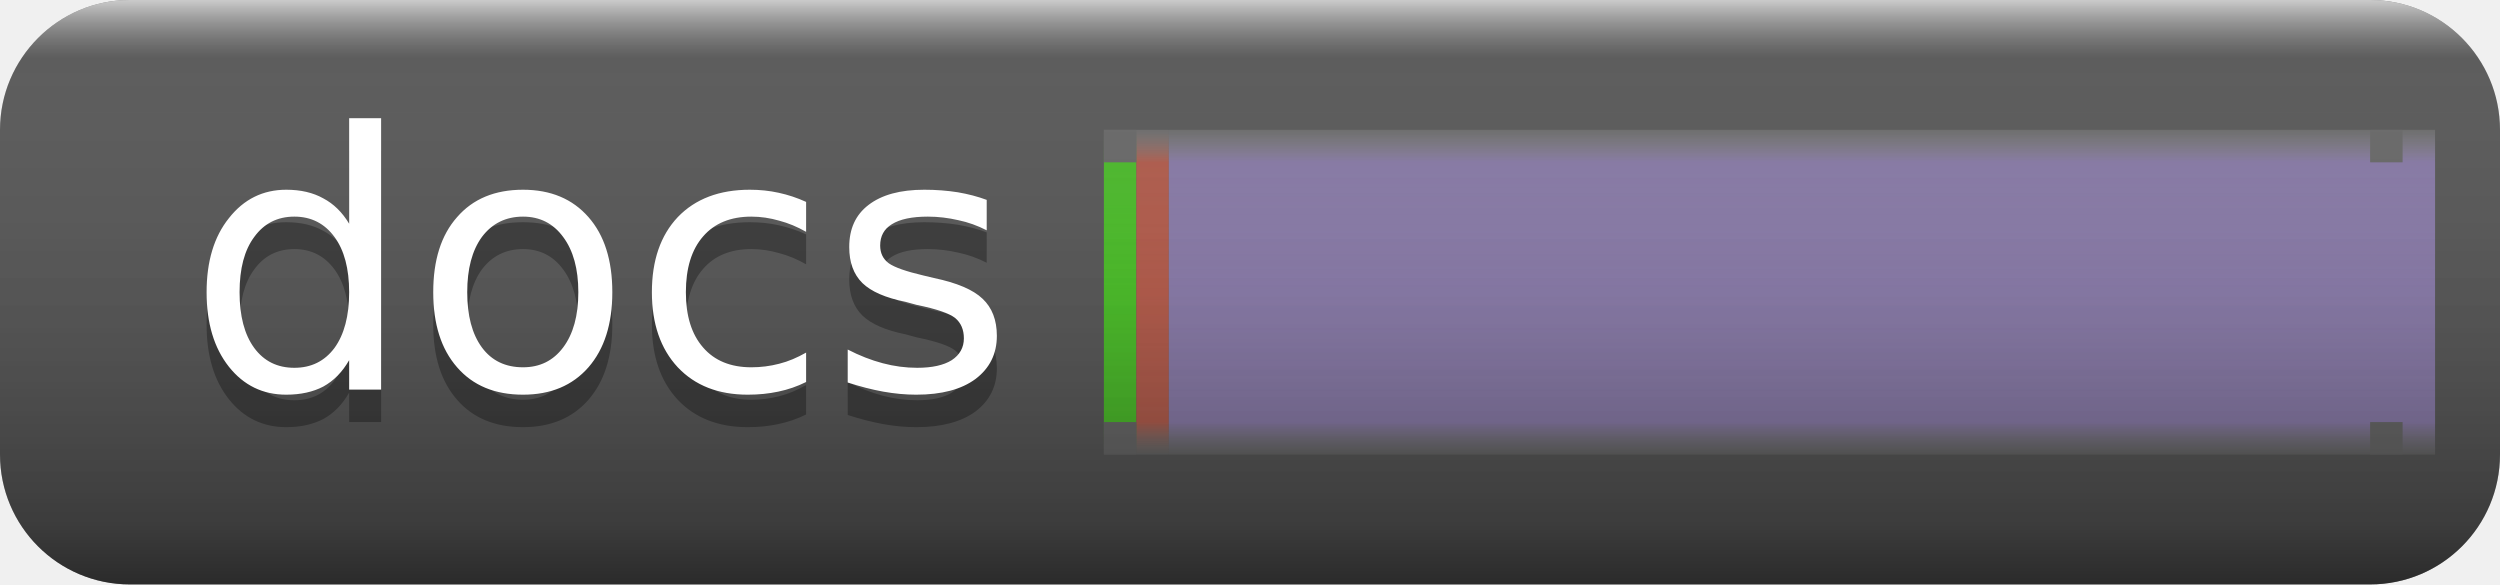
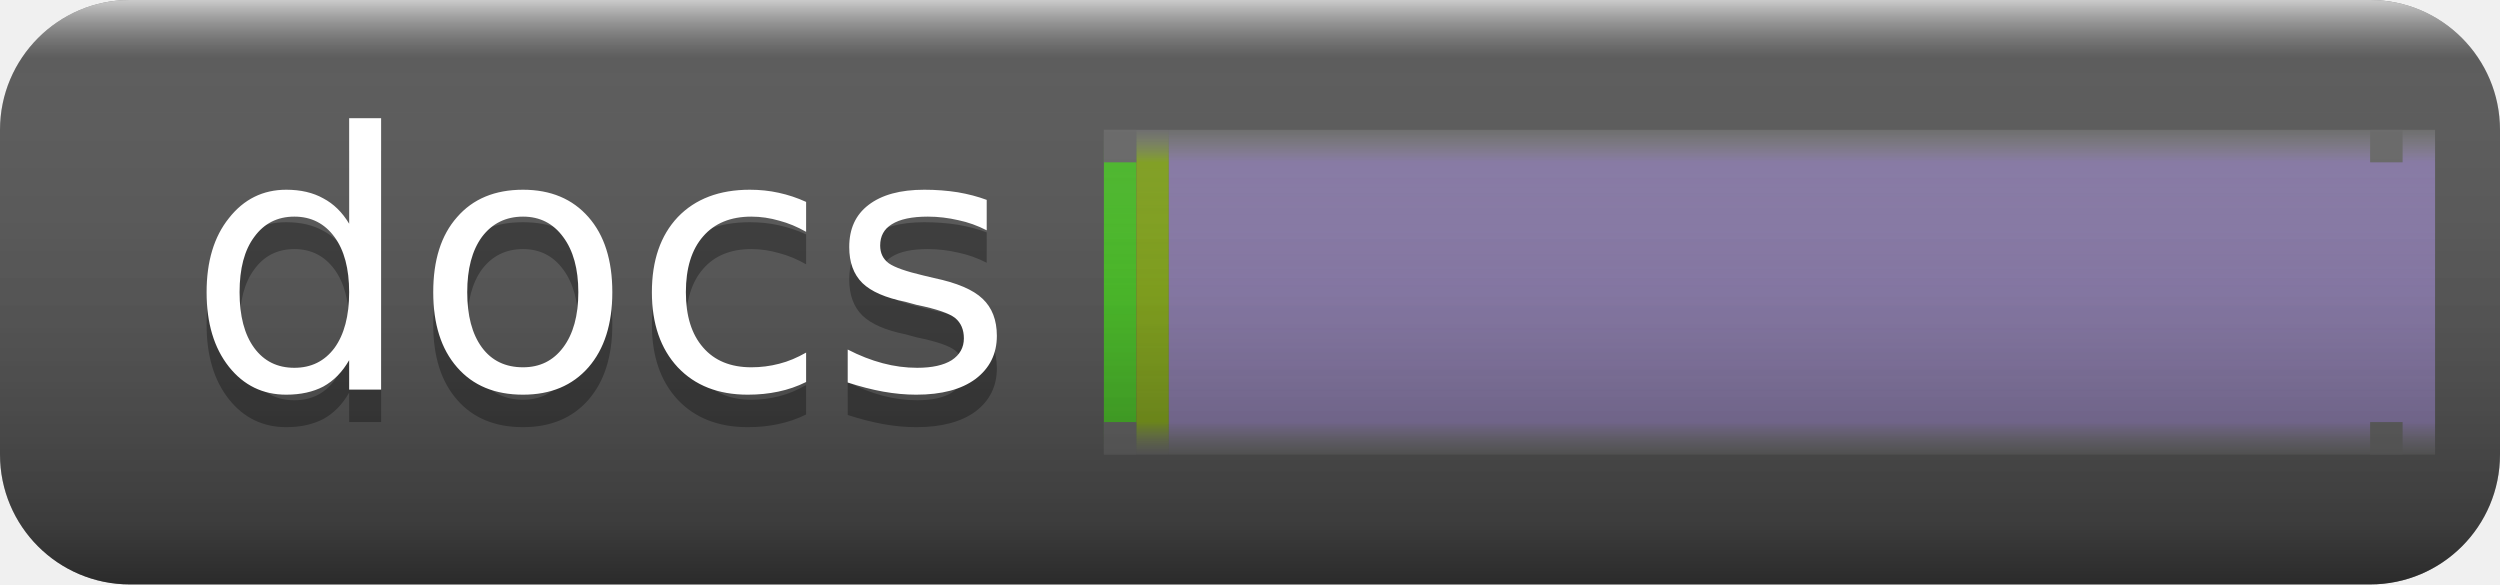
<svg xmlns="http://www.w3.org/2000/svg" width="77" height="18">
  <linearGradient id="bg" x2="0" y2="100%">
    <stop offset="0" stop-color="#fff" stop-opacity=".7" />
    <stop offset=".1" stop-color="#aaa" stop-opacity=".1" />
    <stop offset=".9" stop-opacity=".3" />
    <stop offset="1" stop-opacity=".5" />
  </linearGradient>
  <rect rx="4" width="77" height="18" fill="#555" />
  <linearGradient id="gA" x2="0" y2="100%">
    <stop offset="0" stop-color="#999" stop-opacity=".3" />
    <stop offset=".1" stop-color="#46cc1e" stop-opacity=".9" />
    <stop offset=".5" stop-color="#46cc1e" stop-opacity="1" />
    <stop offset=".9" stop-color="#46cc1e" stop-opacity=".9" />
    <stop offset="1" stop-color="#888" stop-opacity=".3" />
  </linearGradient>
  <rect x="34" y="4" width="1" height="10" fill="url(#gA)" />
  <linearGradient id="gB" x2="0" y2="100%">
    <stop offset="0" stop-color="#999" stop-opacity=".3" />
    <stop offset=".1" stop-color="#87ae10" stop-opacity=".9" />
    <stop offset=".5" stop-color="#87ae10" stop-opacity="1" />
    <stop offset=".9" stop-color="#87ae10" stop-opacity=".9" />
    <stop offset="1" stop-color="#888" stop-opacity=".3" />
  </linearGradient>
-   <rect x="35" y="4" width="0" height="10" fill="url(#gB)" />
+   <rect x="35" y="4" width="1" height="10" fill="url(#gB)" />
  <linearGradient id="gC" x2="0" y2="100%">
    <stop offset="0" stop-color="#999" stop-opacity=".3" />
    <stop offset=".1" stop-color="#c05946" stop-opacity=".9" />
    <stop offset=".5" stop-color="#c05946" stop-opacity="1" />
    <stop offset=".9" stop-color="#c05946" stop-opacity=".9" />
    <stop offset="1" stop-color="#888" stop-opacity=".3" />
  </linearGradient>
-   <rect x="35" y="4" width="1" height="10" fill="url(#gC)" />
+   <rect x="36" y="4" width="0" height="10" fill="url(#gC)" />
  <linearGradient id="gU" x2="0" y2="100%">
    <stop offset="0" stop-color="#999" stop-opacity=".3" />
    <stop offset=".1" stop-color="#8f7eb4" stop-opacity=".9" />
    <stop offset=".5" stop-color="#8f7eb4" stop-opacity="1" />
    <stop offset=".9" stop-color="#8f7eb4" stop-opacity=".9" />
    <stop offset="1" stop-color="#888" stop-opacity=".3" />
  </linearGradient>
  <rect x="36" y="4" width="39" height="10" fill="url(#gU)" />
  <rect x="34" y="4" width="1" height="1" fill="#666" />
  <rect x="34" y="13" width="1" height="1" fill="#666" />
  <rect x="73" y="4" width="1" height="1" fill="#666" />
  <rect x="73" y="13" width="1" height="1" fill="#666" />
  <rect rx="4" width="77" height="18" fill="url(#bg)" />
  <g fill="#fff" text-anchor="middle" font-family="DejaVu Sans,Verdana,Geneva,sans-serif" font-size="11">
    <text x="18.5" y="13" fill="#010101" fill-opacity=".3">docs</text>
    <text x="18.5" y="12">docs</text>
  </g>
</svg>
